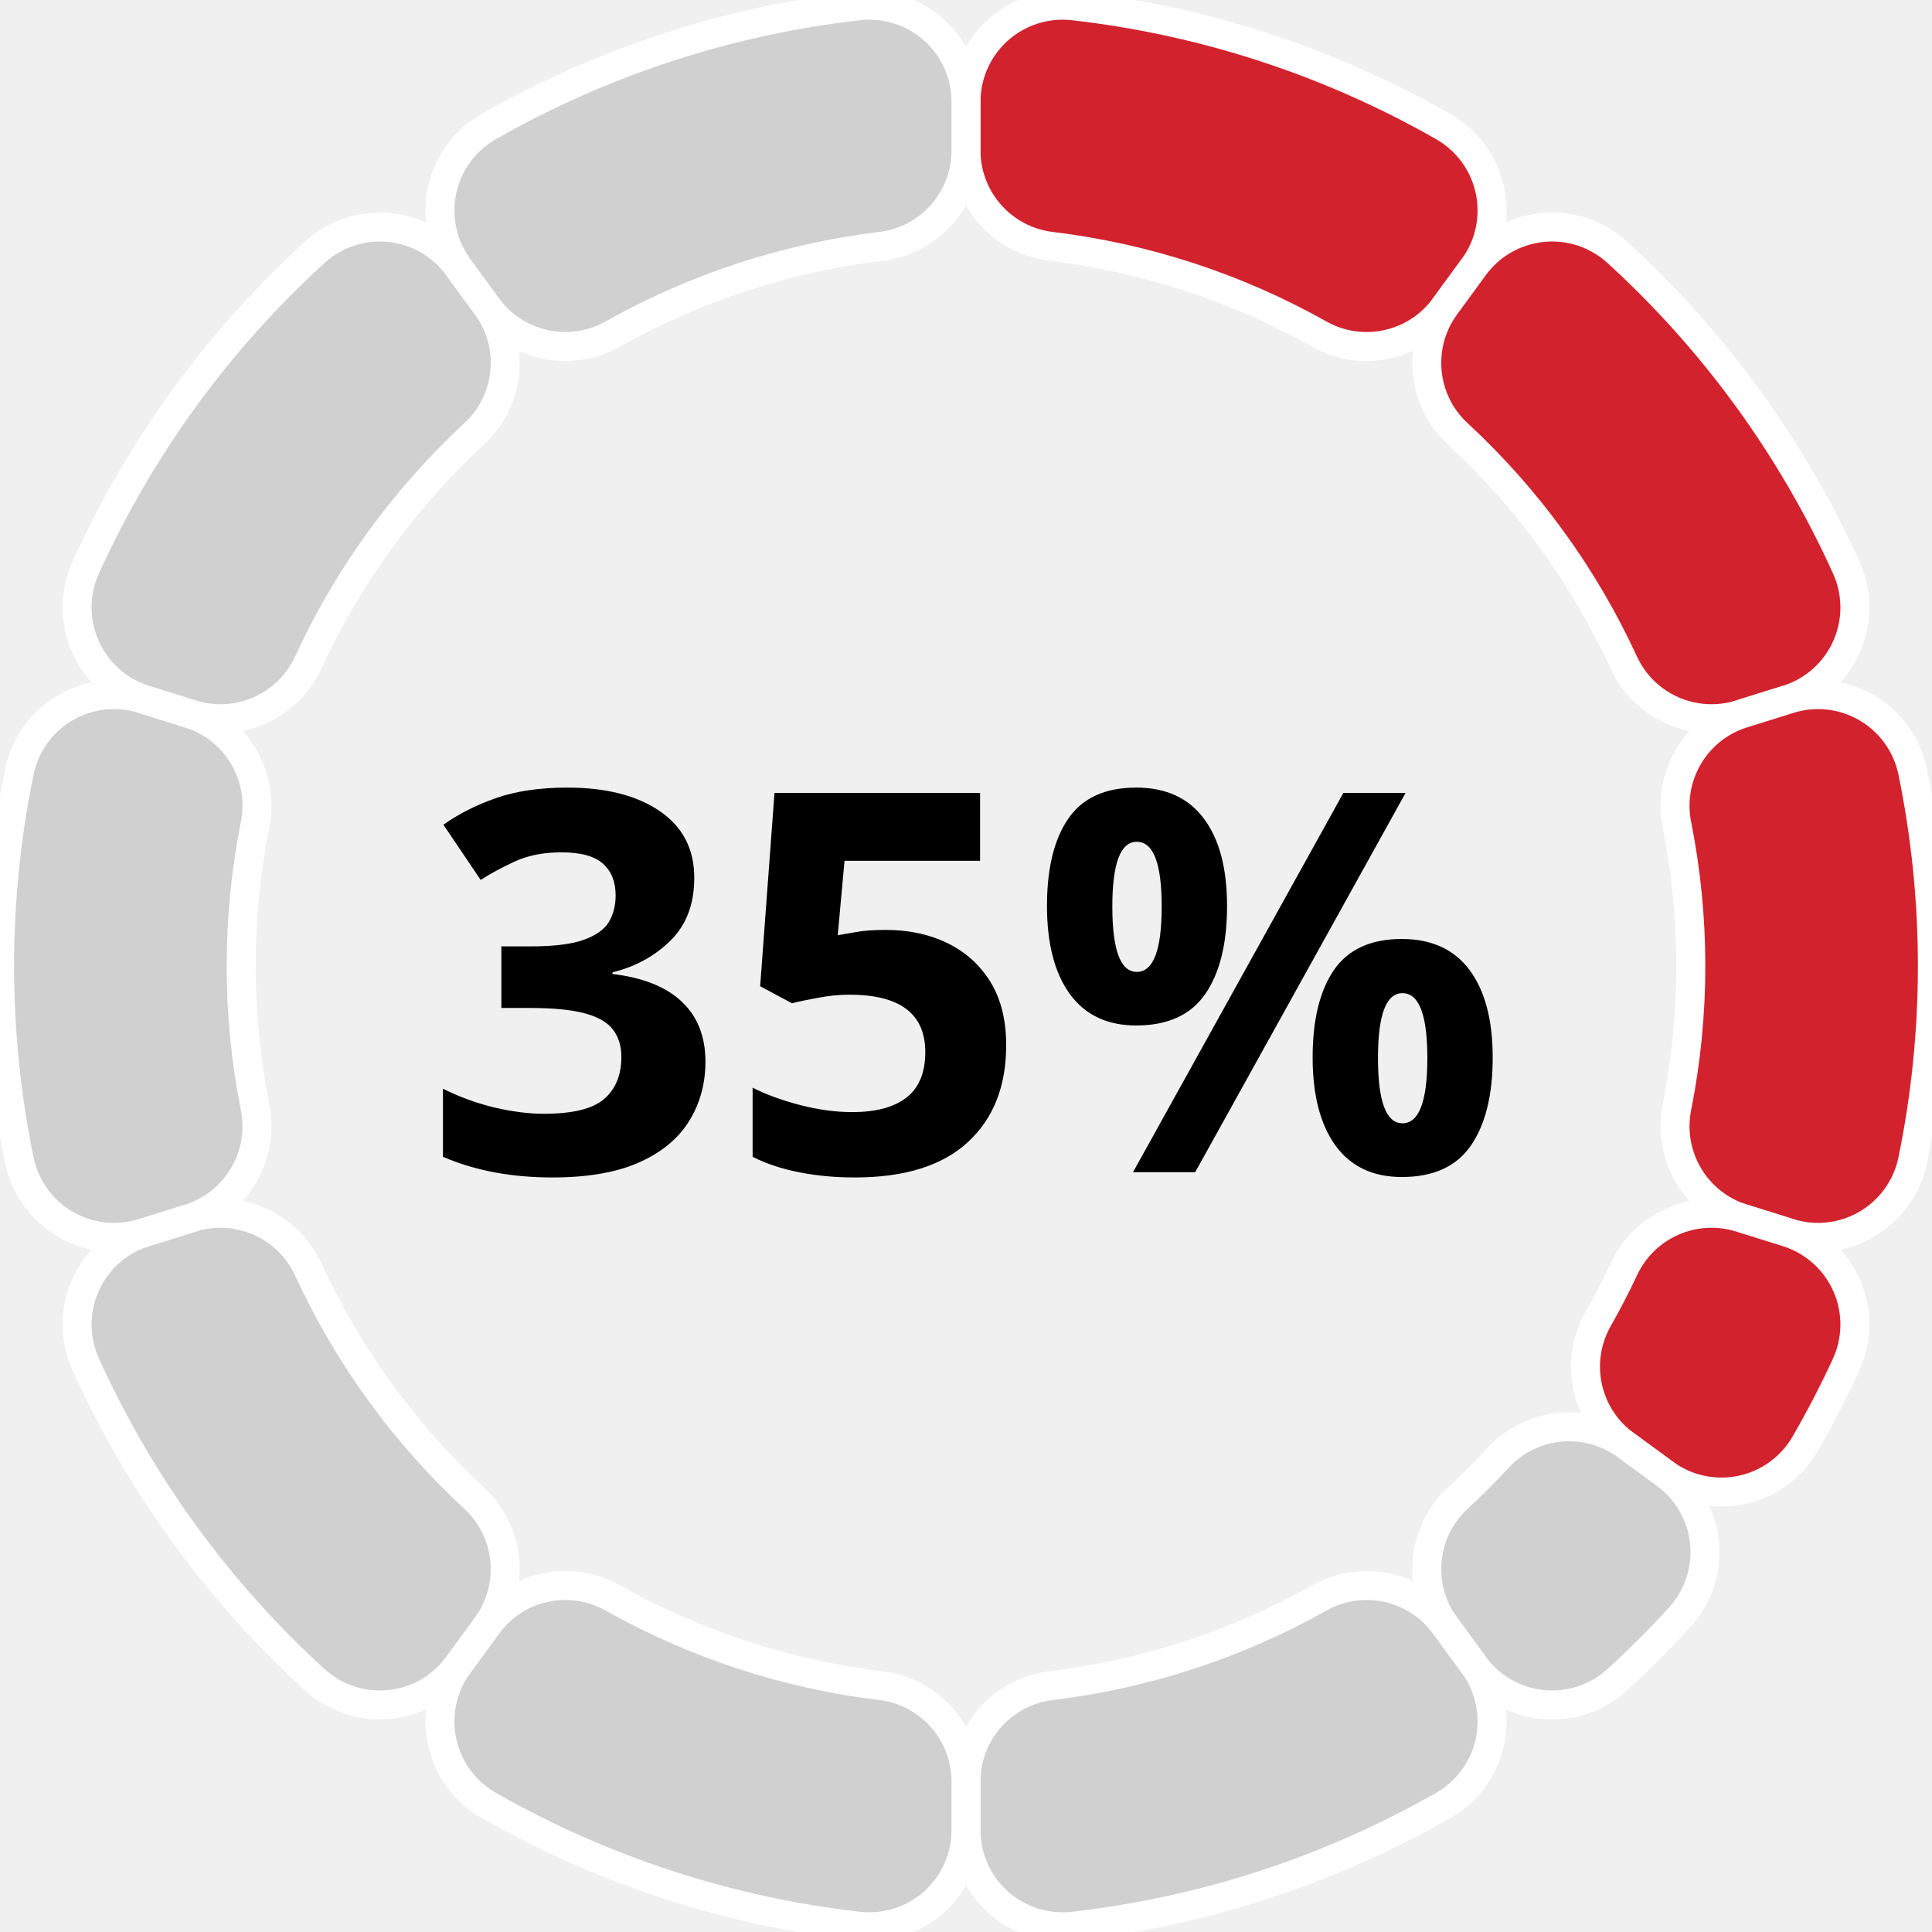
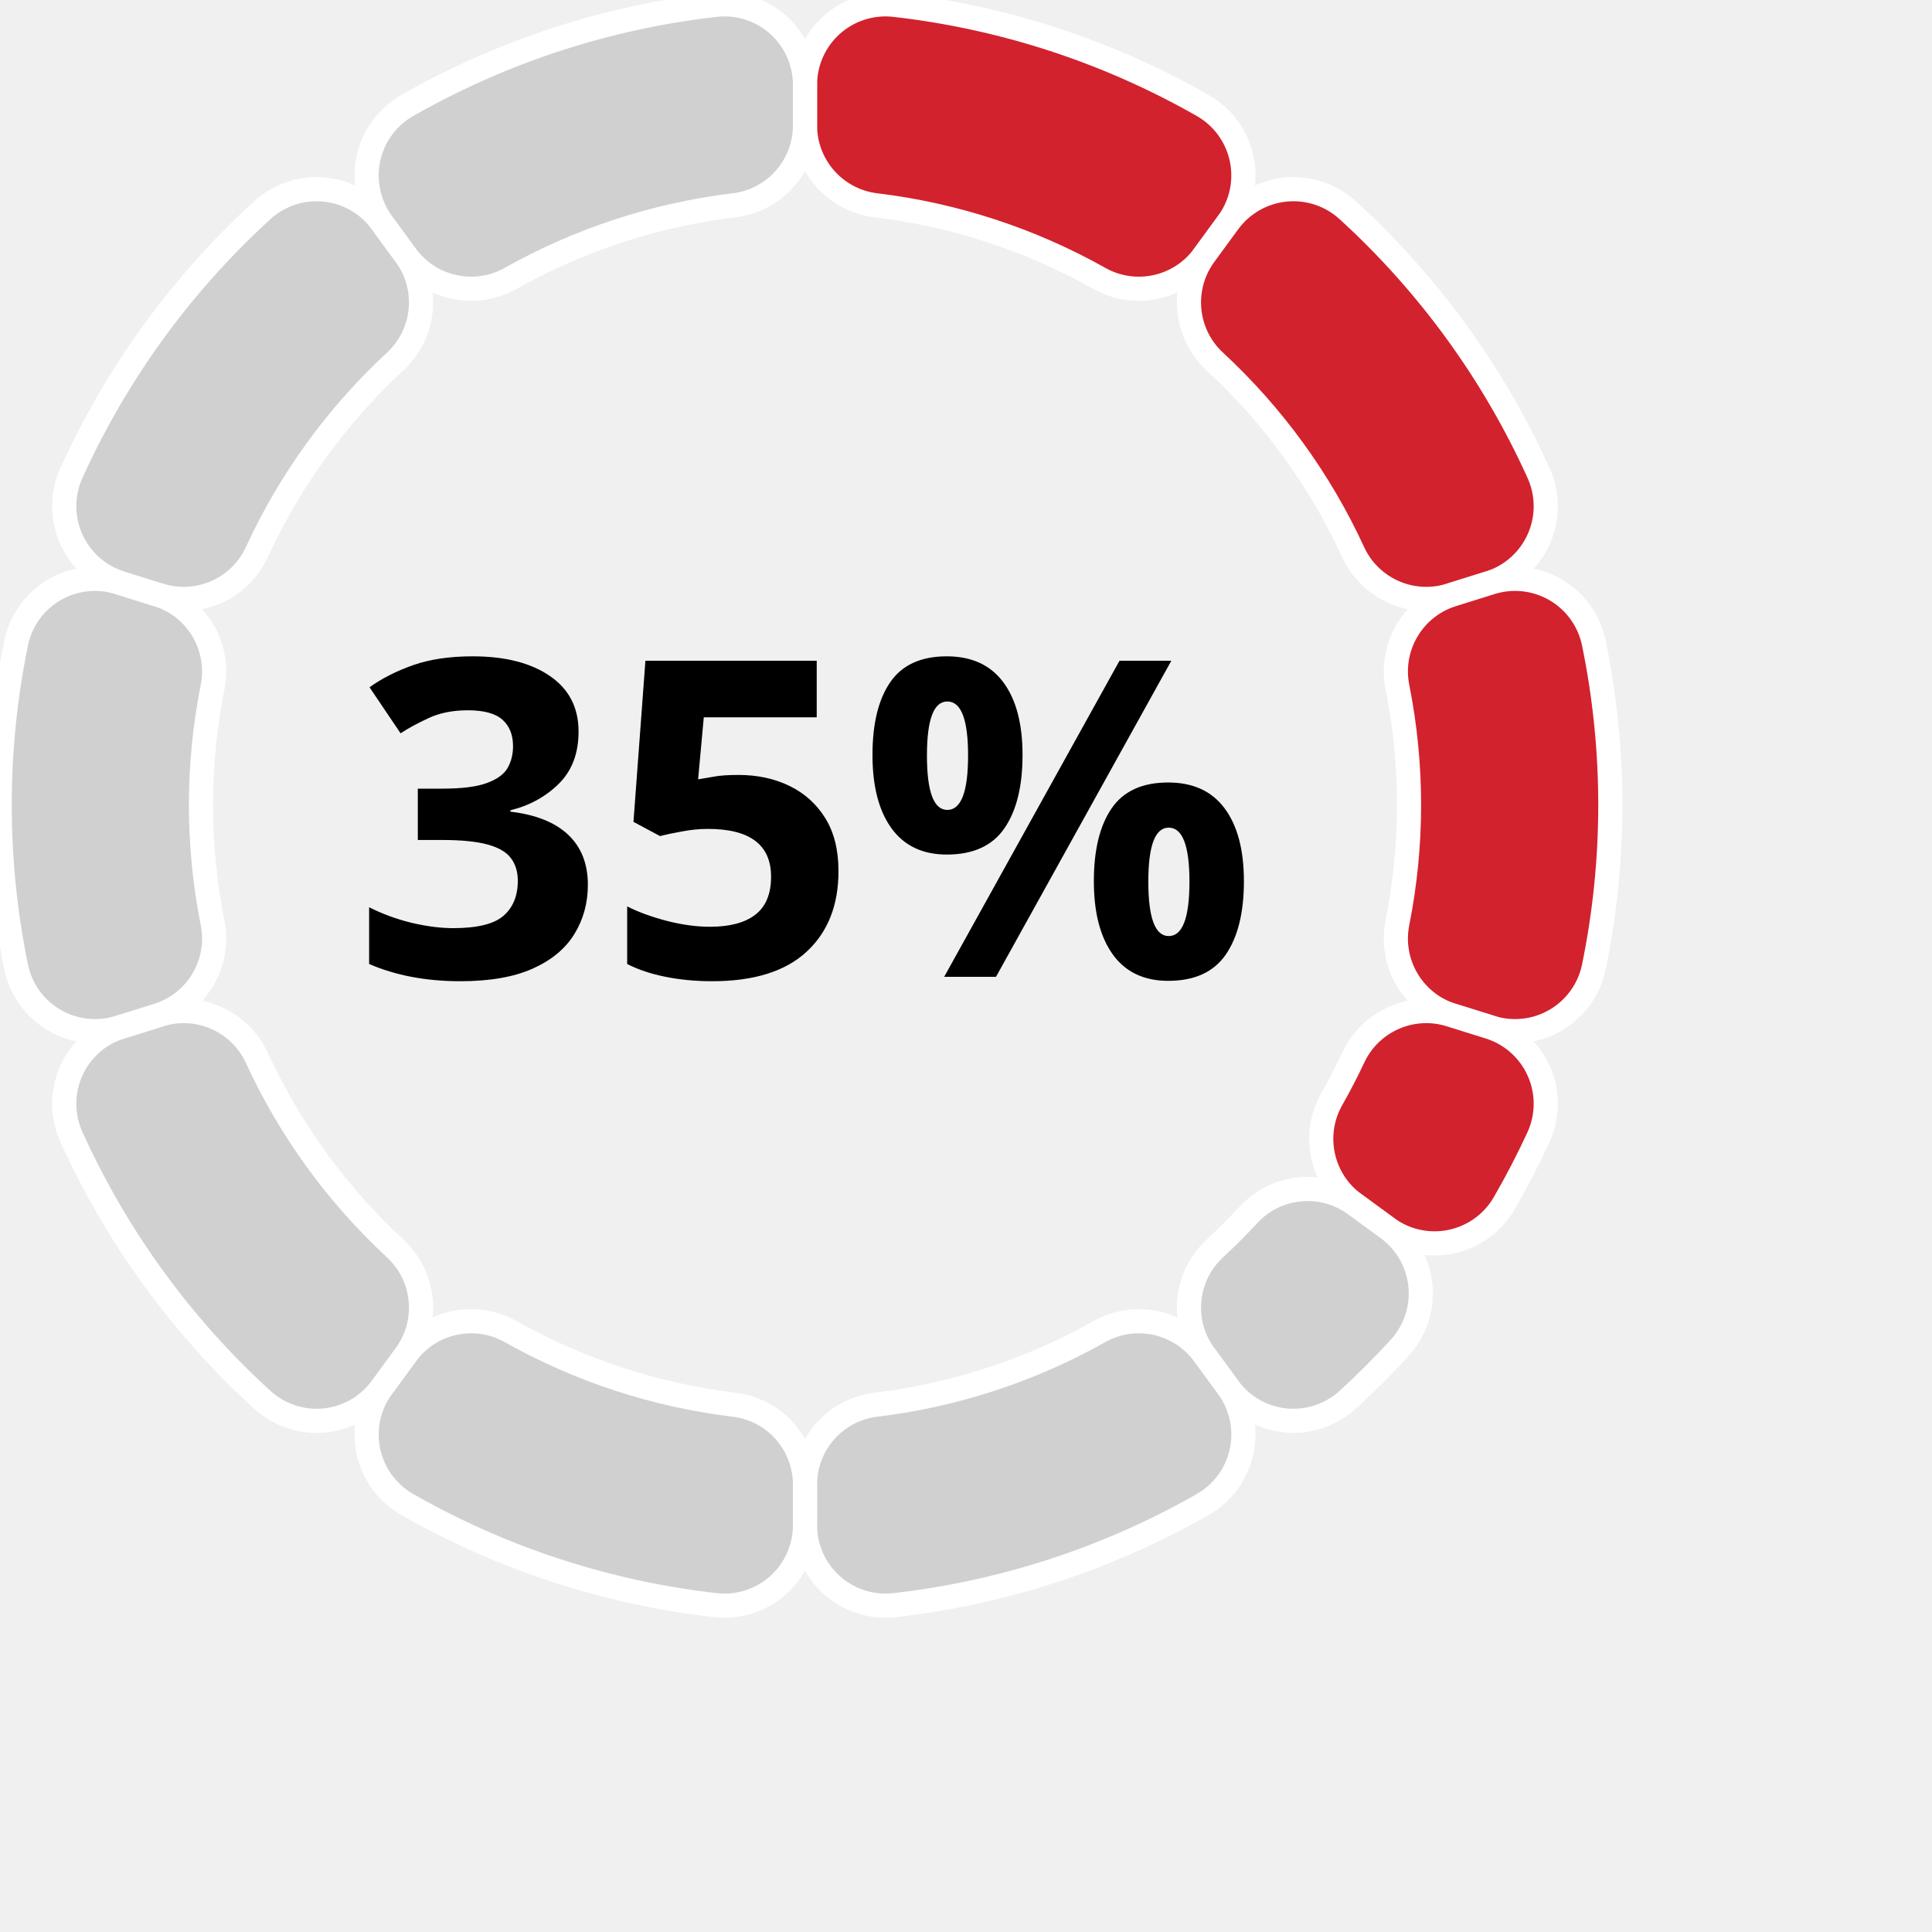
- <svg xmlns="http://www.w3.org/2000/svg" width="200" height="200" version="1.1" baseProfile="full" viewBox="0 0 200 200">
+ <svg xmlns="http://www.w3.org/2000/svg" width="200" height="200" version="1.1" baseProfile="full" viewBox="0 0 240 240">
  <rect width="200" height="200" x="0" y="0" id="0" fill="none" />
  <path d="M100 10.6A10 10 0 0 1 111.1 0.6A100 100 0 0 1 149.4 13.1A10 10 0 0 1 152.6 27.6L149.6 31.7A10 10 0 0 1 136.6 34.6A75 75 0 0 0 108.8 25.5A10 10 0 0 1 100 15.6Z" fill="#D2222D" stroke="#fff" stroke-width="3" stroke-linejoin="round" transform-origin="100px 100px" class="zr0-cls-0" />
  <path d="M152.6 27.6A10 10 0 0 1 167.4 26.1A100 100 0 0 1 191.1 58.7A10 10 0 0 1 185.1 72.4L180.3 73.9A10 10 0 0 1 168.1 68.6A75 75 0 0 0 150.9 44.9A10 10 0 0 1 149.6 31.7Z" fill="#D2222D" stroke="#fff" stroke-width="3" stroke-linejoin="round" transform-origin="100px 100px" class="zr0-cls-1" />
  <path d="M185.1 72.4A10 10 0 0 1 198 79.9A100 100 0 0 1 198 120.1A10 10 0 0 1 185.1 127.6L180.3 126.1A10 10 0 0 1 173.6 114.6A75 75 0 0 0 173.6 85.4A10 10 0 0 1 180.3 73.9Z" fill="#D2222D" stroke="#fff" stroke-width="3" stroke-linejoin="round" transform-origin="100px 100px" class="zr0-cls-2" />
  <path d="M185.1 127.6A10 10 0 0 1 191.1 141.3A100 100 0 0 1 186.9 149.4A10 10 0 0 1 172.4 152.6L168.3 149.6A10 10 0 0 1 165.4 136.6A75 75 0 0 0 168.1 131.4A10 10 0 0 1 180.3 126.1Z" fill="#D2222D" stroke="#fff" stroke-width="3" stroke-linejoin="round" transform-origin="100px 100px" class="zr0-cls-3" />
  <path d="M172.4 152.6A10 10 0 0 1 173.9 167.4A100 100 0 0 1 167.4 173.9A10 10 0 0 1 152.6 172.4L149.6 168.3A10 10 0 0 1 150.9 155.1A75 75 0 0 0 155.1 150.9A10 10 0 0 1 168.3 149.6Z" fill="#D0D0D0" stroke="#fff" stroke-width="3" stroke-linejoin="round" transform-origin="100px 100px" class="zr0-cls-4" />
  <path d="M152.6 172.4A10 10 0 0 1 149.4 186.9A100 100 0 0 1 111.1 199.4A10 10 0 0 1 100 189.4L100 184.4A10 10 0 0 1 108.8 174.5A75 75 0 0 0 136.6 165.4A10 10 0 0 1 149.6 168.3Z" fill="#D0D0D0" stroke="#fff" stroke-width="3" stroke-linejoin="round" transform-origin="100px 100px" class="zr0-cls-5" />
  <path d="M100 189.4A10 10 0 0 1 88.9 199.4A100 100 0 0 1 50.6 186.9A10 10 0 0 1 47.4 172.4L50.4 168.3A10 10 0 0 1 63.4 165.4A75 75 0 0 0 91.2 174.5A10 10 0 0 1 100 184.4Z" fill="#D0D0D0" stroke="#fff" stroke-width="3" stroke-linejoin="round" transform-origin="100px 100px" class="zr0-cls-6" />
  <path d="M47.4 172.4A10 10 0 0 1 32.6 173.9A100 100 0 0 1 8.9 141.3A10 10 0 0 1 14.9 127.6L19.7 126.1A10 10 0 0 1 31.9 131.4A75 75 0 0 0 49.1 155.1A10 10 0 0 1 50.4 168.3Z" fill="#D0D0D0" stroke="#fff" stroke-width="3" stroke-linejoin="round" transform-origin="100px 100px" class="zr0-cls-7" />
  <path d="M14.9 127.6A10 10 0 0 1 2 120.1A100 100 0 0 1 2 79.9A10 10 0 0 1 14.9 72.4L19.7 73.9A10 10 0 0 1 26.4 85.4A75 75 0 0 0 26.4 114.6A10 10 0 0 1 19.7 126.1Z" fill="#D0D0D0" stroke="#fff" stroke-width="3" stroke-linejoin="round" transform-origin="100px 100px" class="zr0-cls-8" />
  <path d="M14.9 72.4A10 10 0 0 1 8.9 58.7A100 100 0 0 1 32.6 26.1A10 10 0 0 1 47.4 27.6L50.4 31.7A10 10 0 0 1 49.1 44.9A75 75 0 0 0 31.9 68.6A10 10 0 0 1 19.7 73.9Z" fill="#D0D0D0" stroke="#fff" stroke-width="3" stroke-linejoin="round" transform-origin="100px 100px" class="zr0-cls-9" />
  <path d="M47.4 27.6A10 10 0 0 1 50.6 13.1A100 100 0 0 1 88.9 0.6A10 10 0 0 1 100 10.6L100 15.6A10 10 0 0 1 91.2 25.5A75 75 0 0 0 63.4 34.6A10 10 0 0 1 50.4 31.7Z" fill="#D0D0D0" stroke="#fff" stroke-width="3" stroke-linejoin="round" transform-origin="100px 100px" class="zr0-cls-10" />
  <text dominant-baseline="central" text-anchor="middle" style="font-size:55px;font-family:sans-serif;font-weight:bold;" transform="translate(100 100)" fill="#000">35%</text>
  <style>
.zr0-cls-0 {
animation:zr0-ani-0 1s cubic-bezier(0.65,0,0.35,1) both;
}
.zr0-cls-1 {
animation:zr0-ani-1 1s cubic-bezier(0.65,0,0.35,1) both;
}
.zr0-cls-2 {
animation:zr0-ani-2 1s cubic-bezier(0.65,0,0.35,1) both;
}
.zr0-cls-3 {
animation:zr0-ani-3 1s cubic-bezier(0.65,0,0.35,1) both;
}
.zr0-cls-4 {
animation:zr0-ani-4 1s cubic-bezier(0.65,0,0.35,1) both;
}
.zr0-cls-5 {
animation:zr0-ani-5 1s cubic-bezier(0.65,0,0.35,1) both;
}
.zr0-cls-6 {
animation:zr0-ani-6 1s cubic-bezier(0.65,0,0.35,1) both;
}
.zr0-cls-7 {
animation:zr0-ani-7 1s cubic-bezier(0.65,0,0.35,1) both;
}
.zr0-cls-8 {
animation:zr0-ani-8 1s cubic-bezier(0.65,0,0.35,1) both;
}
.zr0-cls-9 {
animation:zr0-ani-9 1s cubic-bezier(0.65,0,0.35,1) both;
}
.zr0-cls-10 {
animation:zr0-ani-10 1s cubic-bezier(0.65,0,0.35,1) both;
}
@keyframes zr0-ani-0 {
0% {
transform:scale(0,0);
}
100% {

}
}
@keyframes zr0-ani-1 {
0% {
transform:scale(0,0);
}
100% {

}
}
@keyframes zr0-ani-2 {
0% {
transform:scale(0,0);
}
100% {

}
}
@keyframes zr0-ani-3 {
0% {
transform:scale(0,0);
}
100% {

}
}
@keyframes zr0-ani-4 {
0% {
transform:scale(0,0);
}
100% {

}
}
@keyframes zr0-ani-5 {
0% {
transform:scale(0,0);
}
100% {

}
}
@keyframes zr0-ani-6 {
0% {
transform:scale(0,0);
}
100% {

}
}
@keyframes zr0-ani-7 {
0% {
transform:scale(0,0);
}
100% {

}
}
@keyframes zr0-ani-8 {
0% {
transform:scale(0,0);
}
100% {

}
}
@keyframes zr0-ani-9 {
0% {
transform:scale(0,0);
}
100% {

}
}
@keyframes zr0-ani-10 {
0% {
transform:scale(0,0);
}
100% {

}
}


</style>
</svg>
